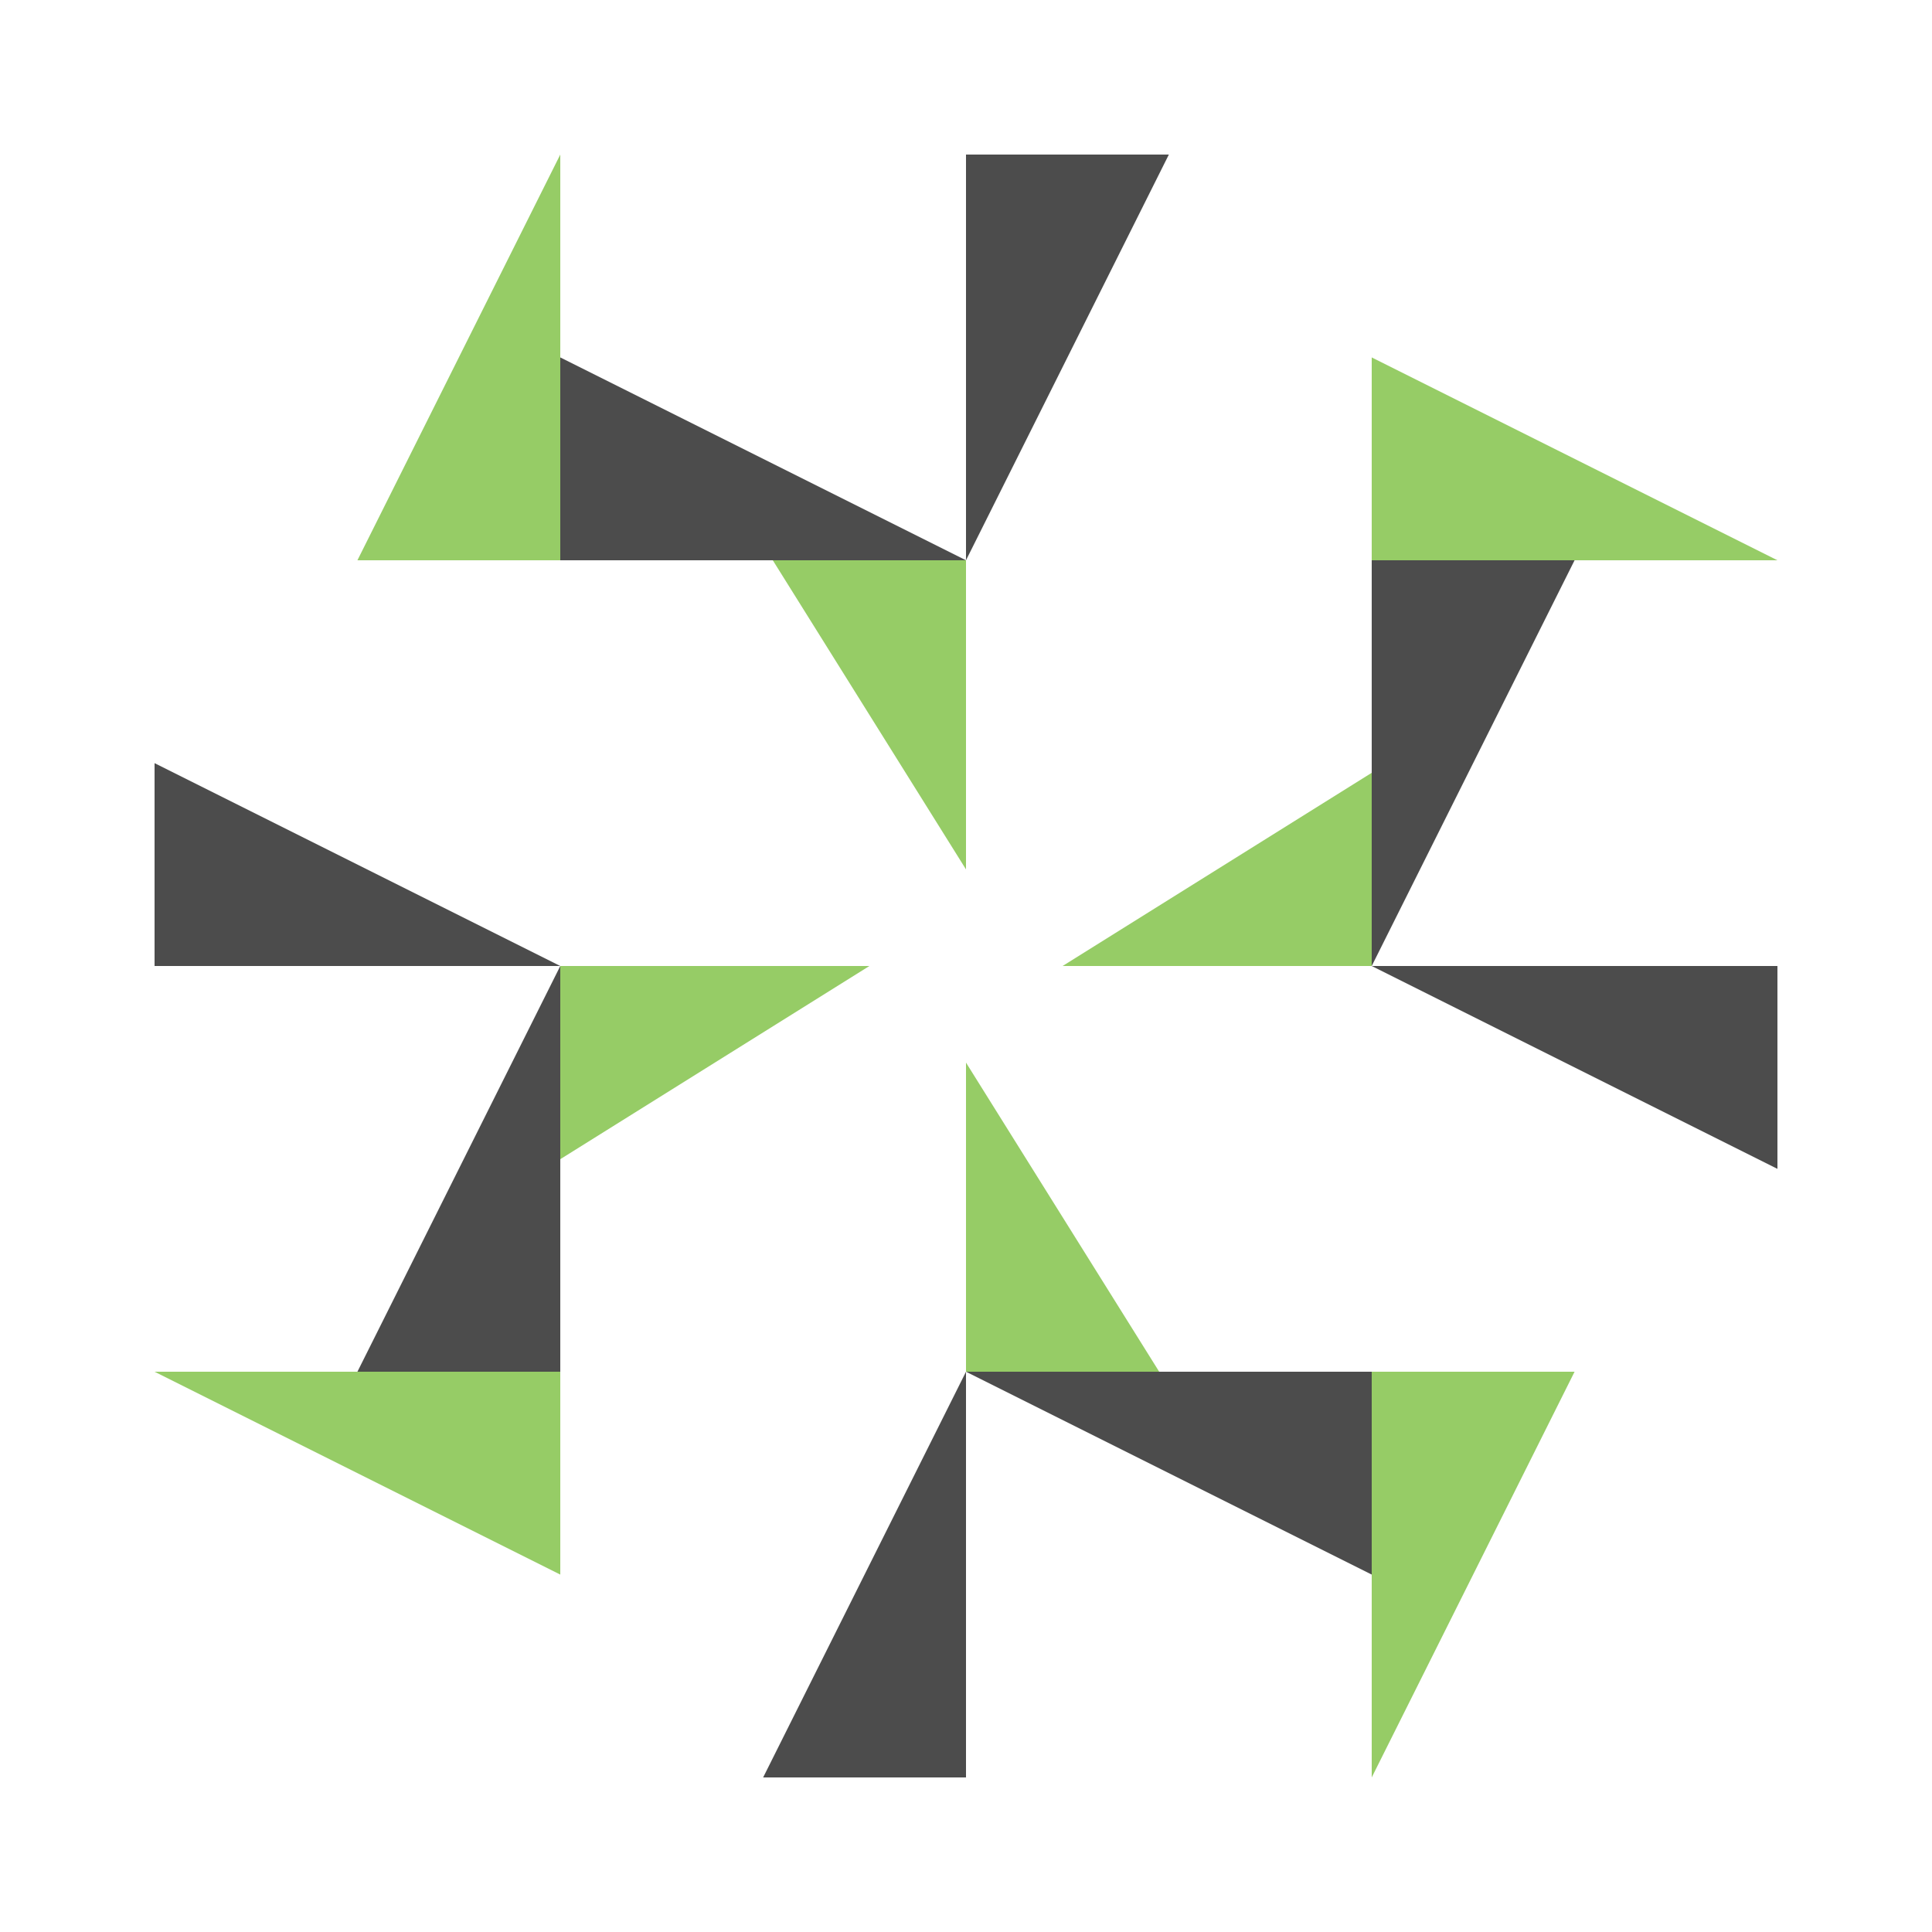
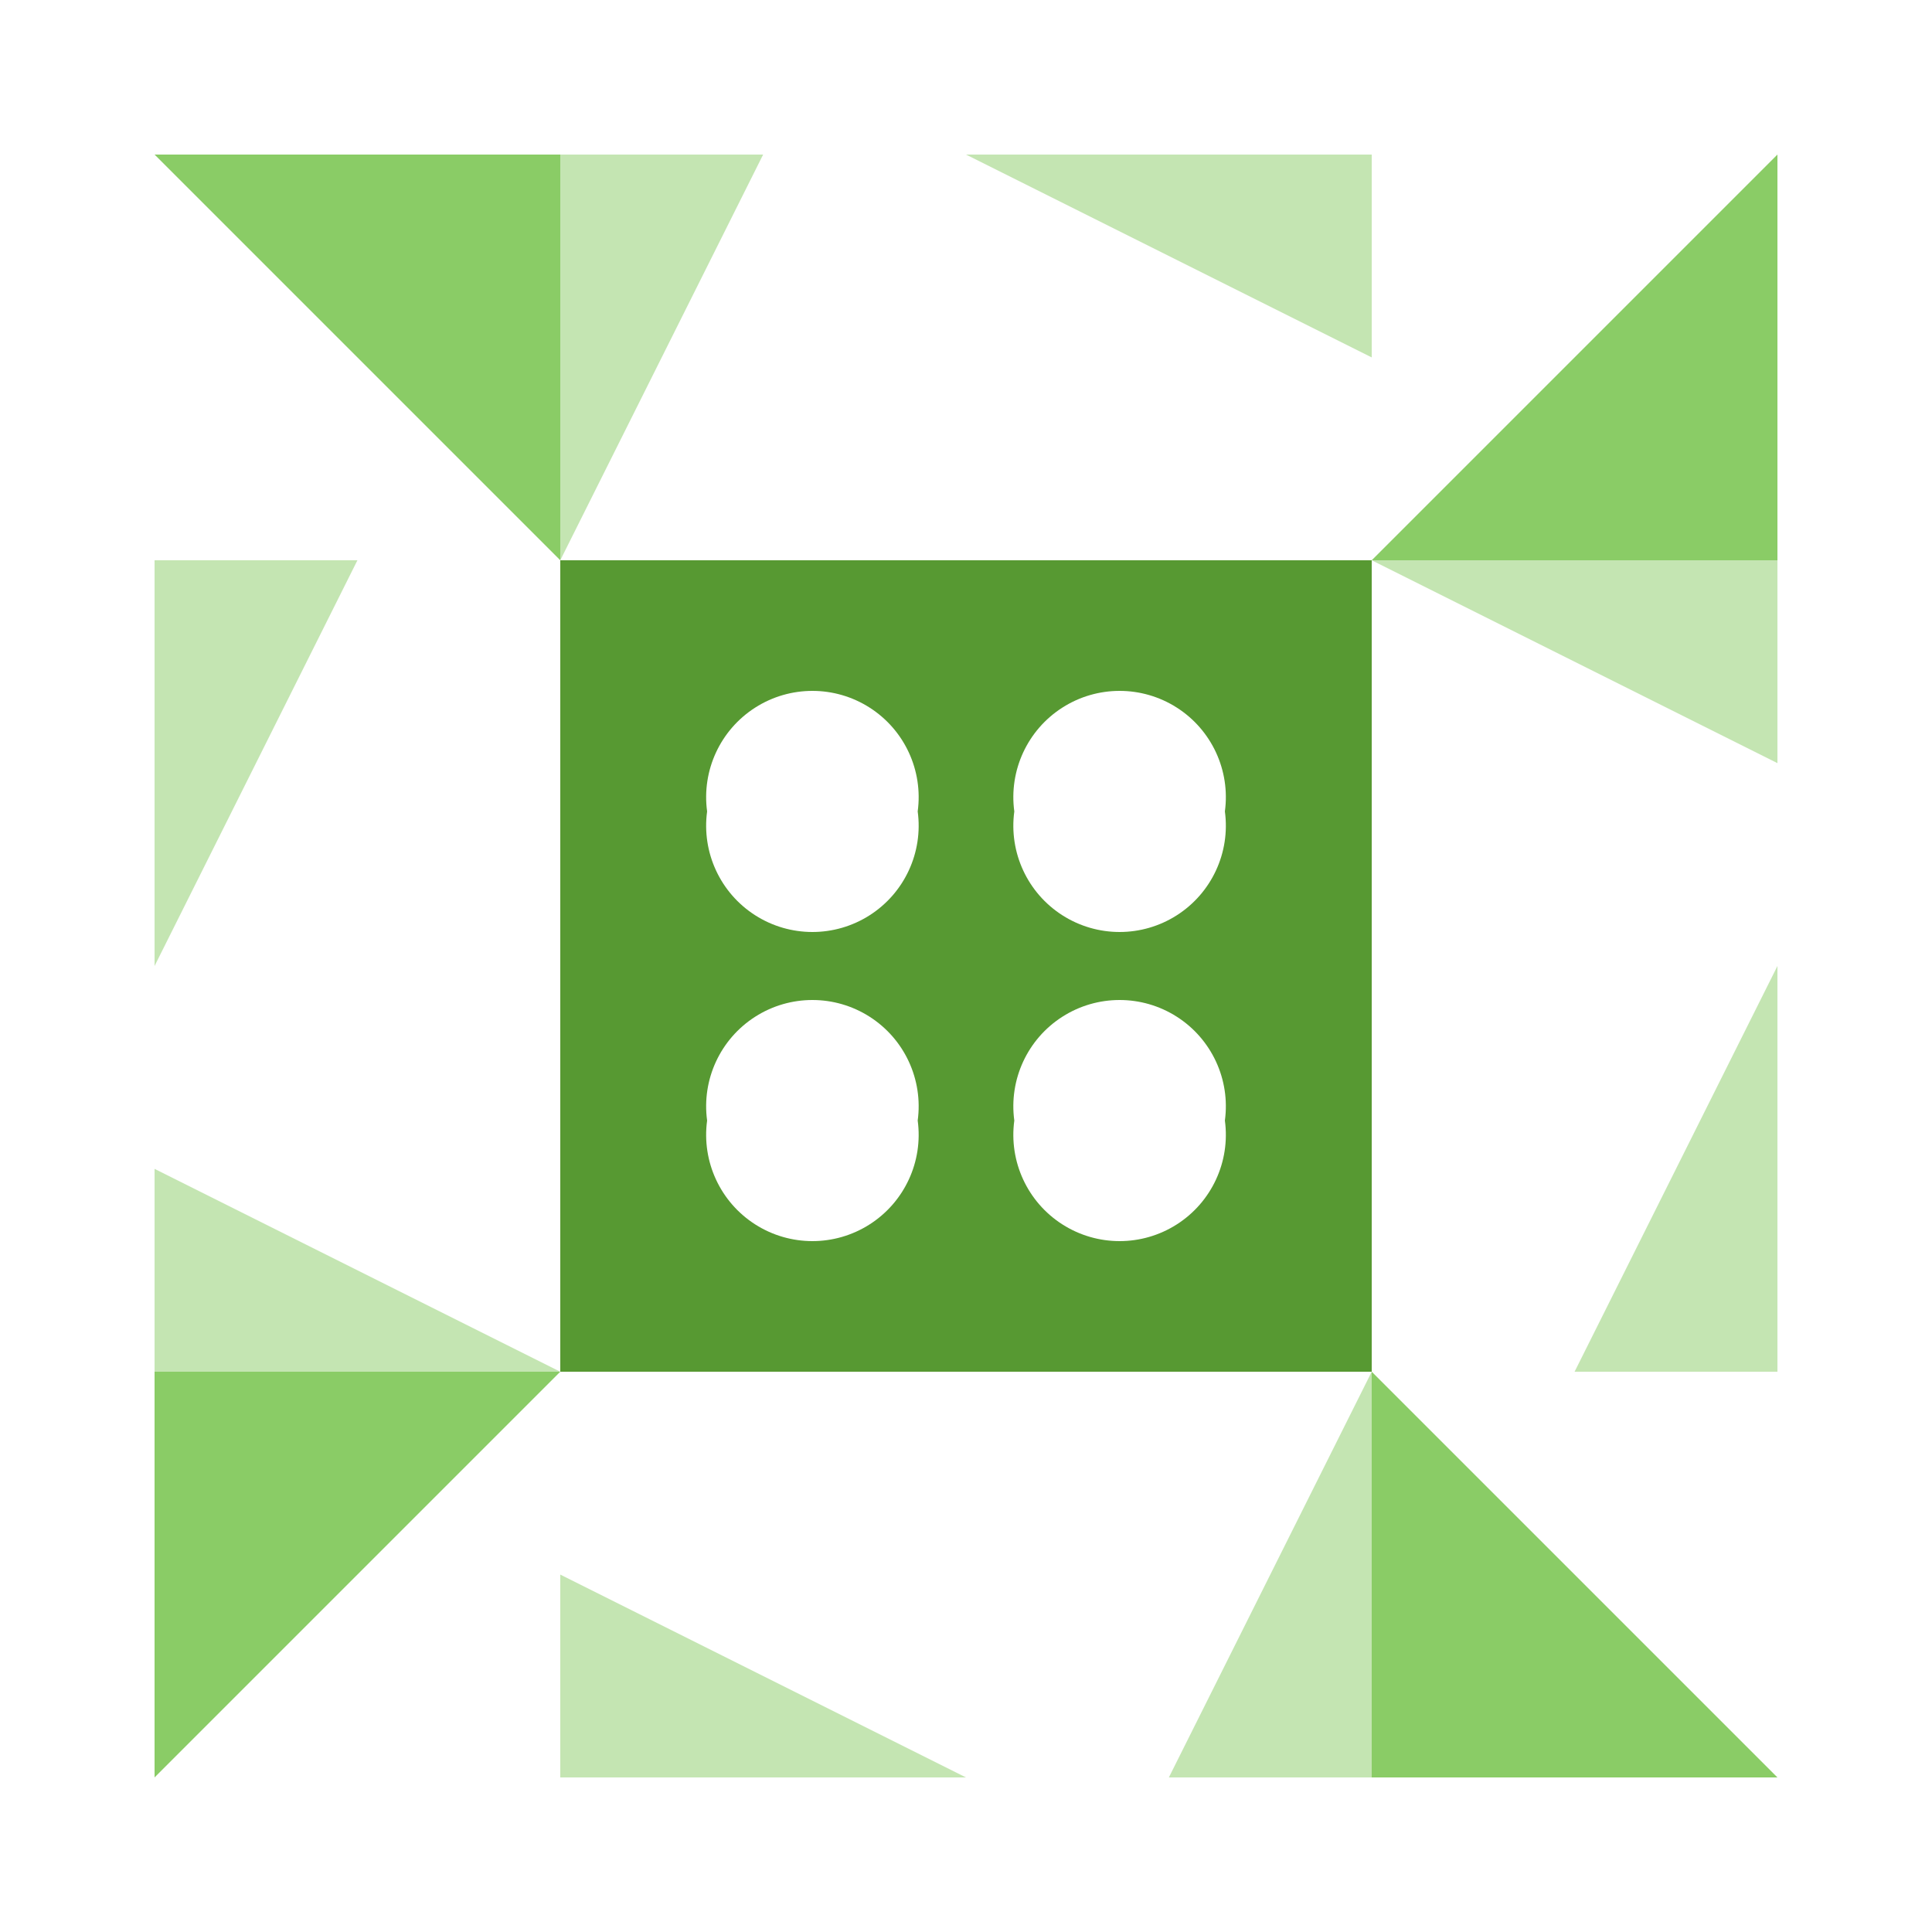
<svg xmlns="http://www.w3.org/2000/svg" width="100" height="100" viewBox="0 0 100 100">
-   <path fill="#4c4c4c" d="M50 29L29 29L29 18.5ZM50 29L50 8L60.5 8ZM50 71L71 71L71 81.5ZM50 71L50 92L39.5 92ZM29 50L8 50L8 39.5ZM71 50L71 29L81.5 29ZM71 50L92 50L92 60.5ZM29 50L29 71L18.5 71Z" />
-   <path fill="#96cc66" d="M29 8L29 29L18.5 29ZM92 29L71 29L71 18.5ZM71 92L71 71L81.5 71ZM8 71L29 71L29 81.5ZM50 29L50 45L40 29ZM71 50L55 50L71 40ZM50 71L50 55L60 71ZM29 50L45 50L29 60Z" />
+   <path fill="#c4e5b2" d="M29 29L29 8L39.5 8ZM50 8L71 8L71 18.5ZM71 71L71 92L60.5 92ZM50 92L29 92L29 81.5ZM8 50L8 29L18.5 29ZM71 29L92 29L92 39.5ZM92 50L92 71L81.5 71ZM29 71L8 71L8 60.5Z" />
+   <path fill="#8acc66" d="M8 8L29 8L29 29ZM92 8L92 29L71 29ZM92 92L71 92L71 71ZM8 92L8 71L29 71Z" />
+   <path fill="#579932" d="M29 29L50 29L50 50L29 50ZM36.6 42a5.5,5.5 0 1,0 10.9,0a5.5,5.5 0 1,0 -10.9,0M71 29L71 50L50 50L50 29ZM52.5 42a5.5,5.5 0 1,0 10.9,0a5.5,5.5 0 1,0 -10.9,0M71 71L50 71L50 50L71 50ZM52.5 58a5.5,5.5 0 1,0 10.9,0a5.5,5.5 0 1,0 -10.9,0M29 71L29 50L50 50L50 71ZM36.6 58a5.5,5.5 0 1,0 10.9,0a5.5,5.5 0 1,0 -10.9,0" />
</svg>
